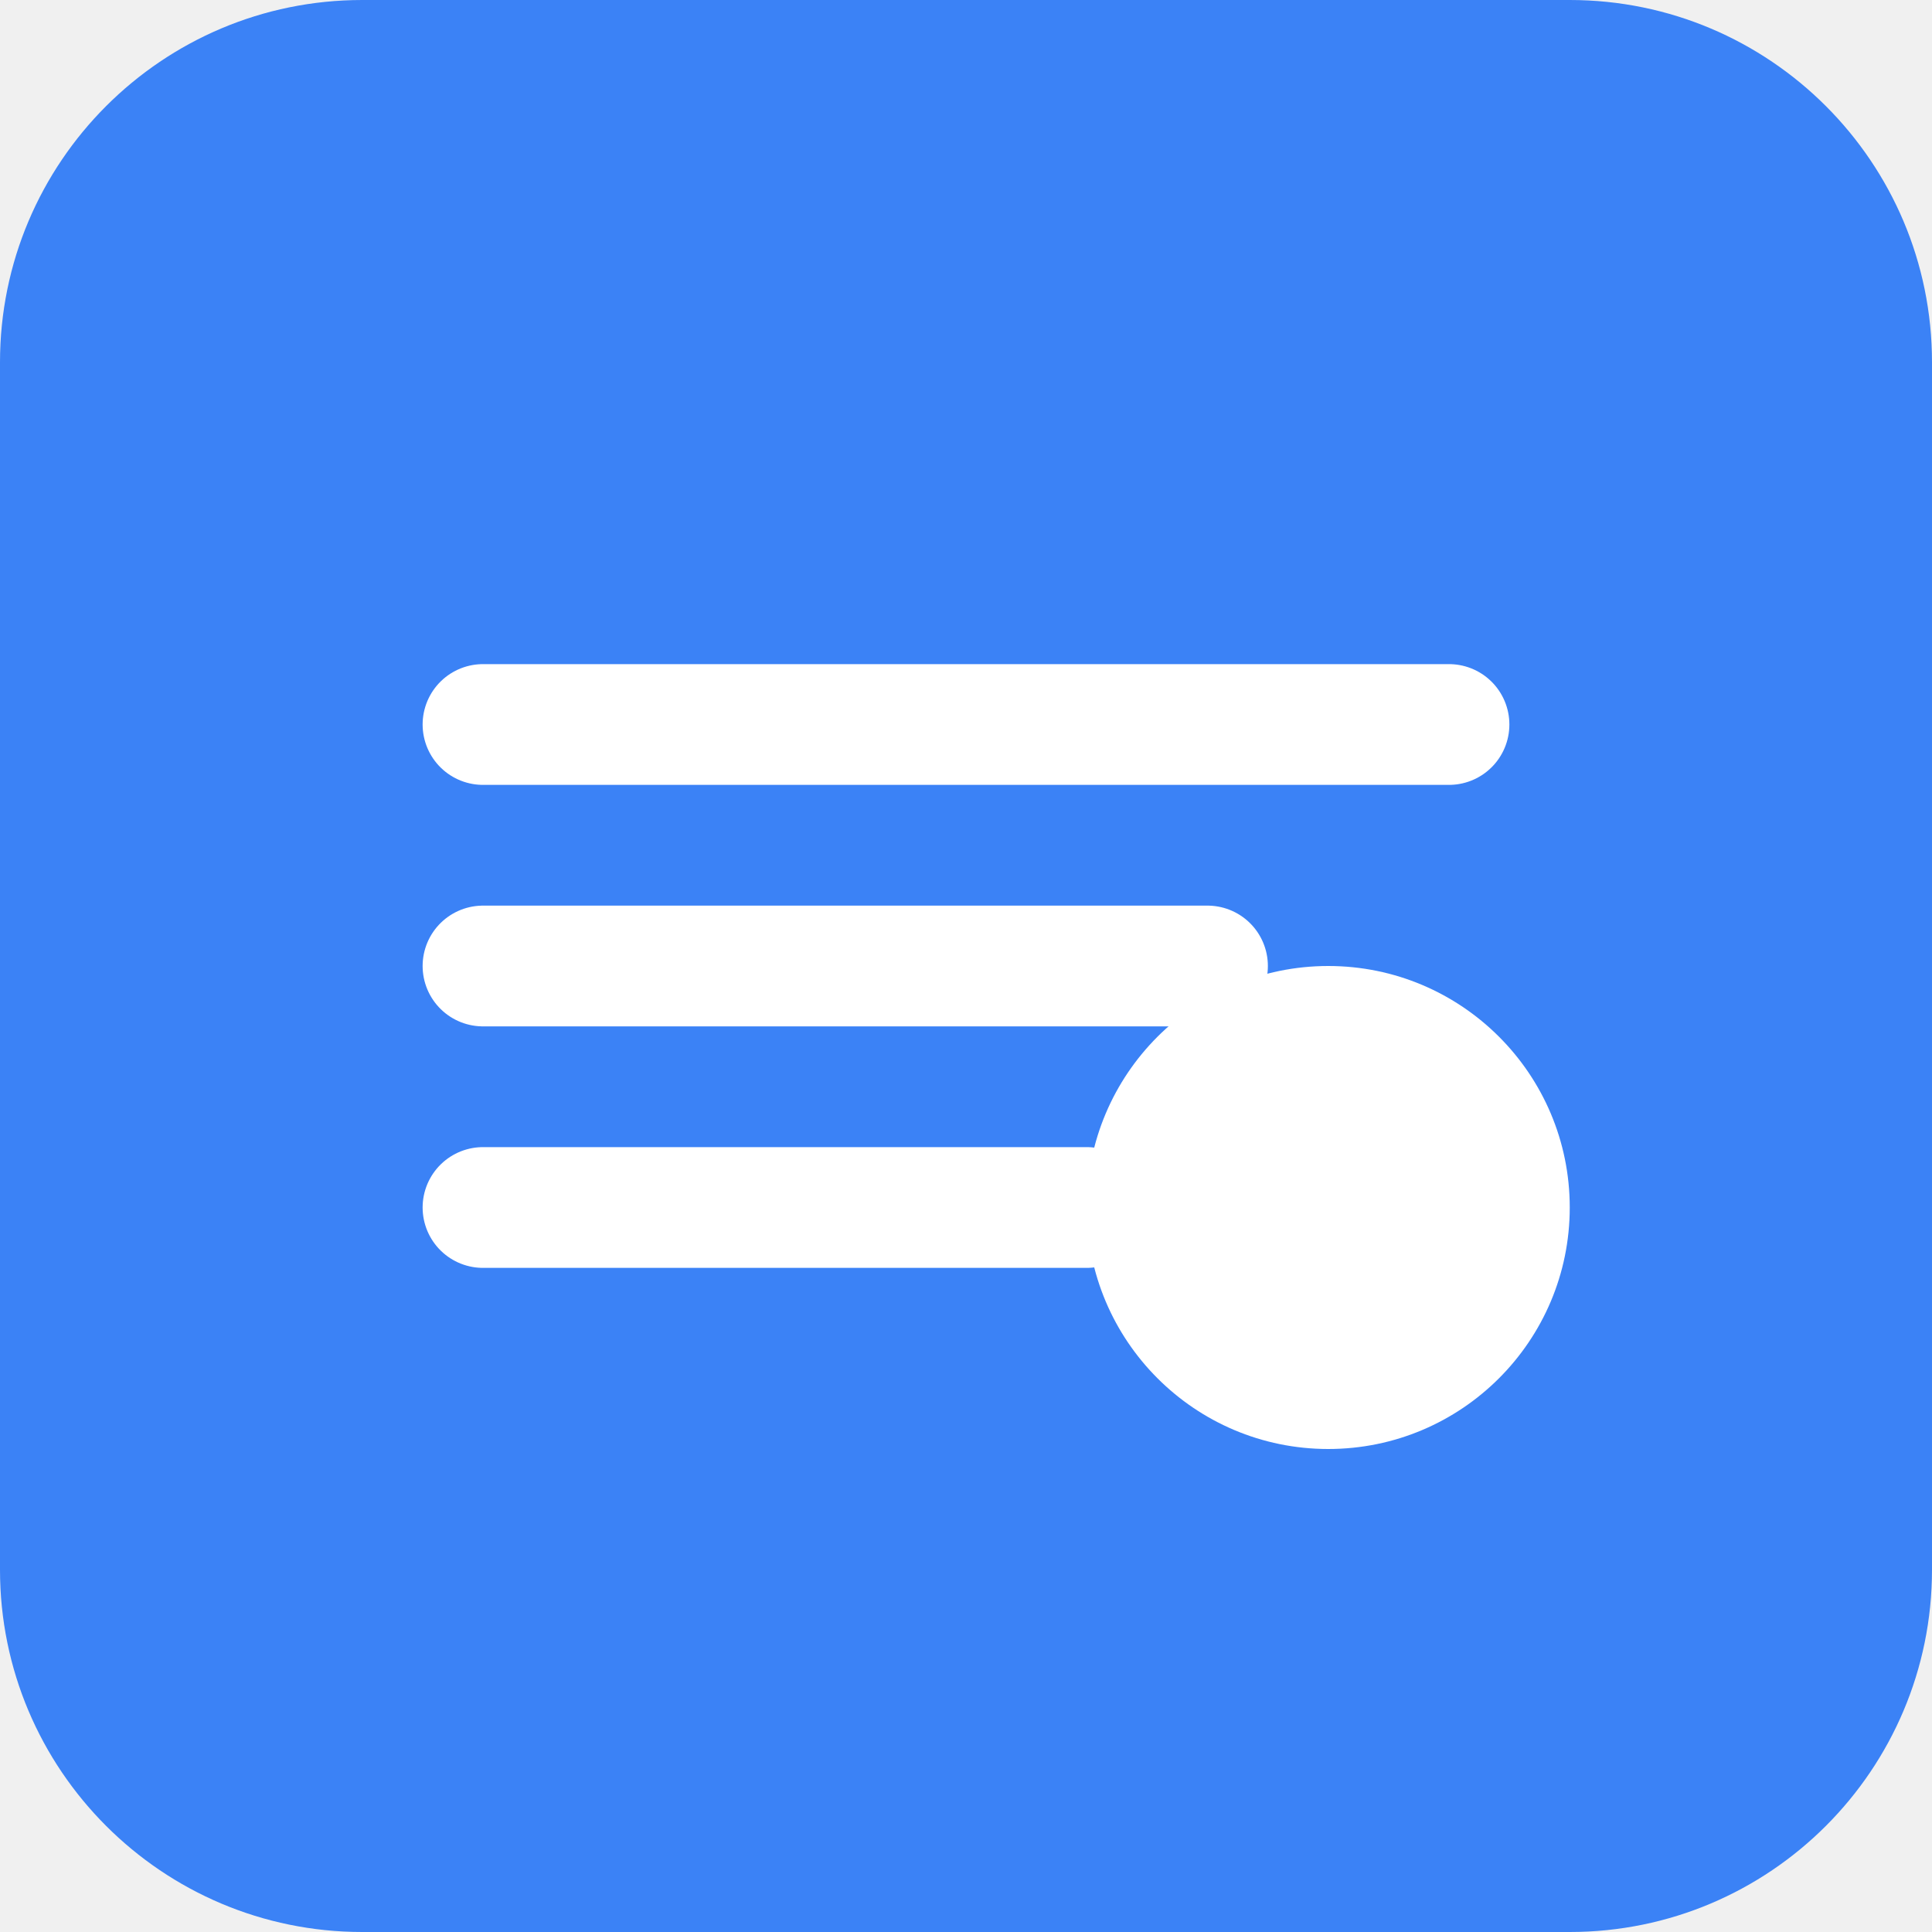
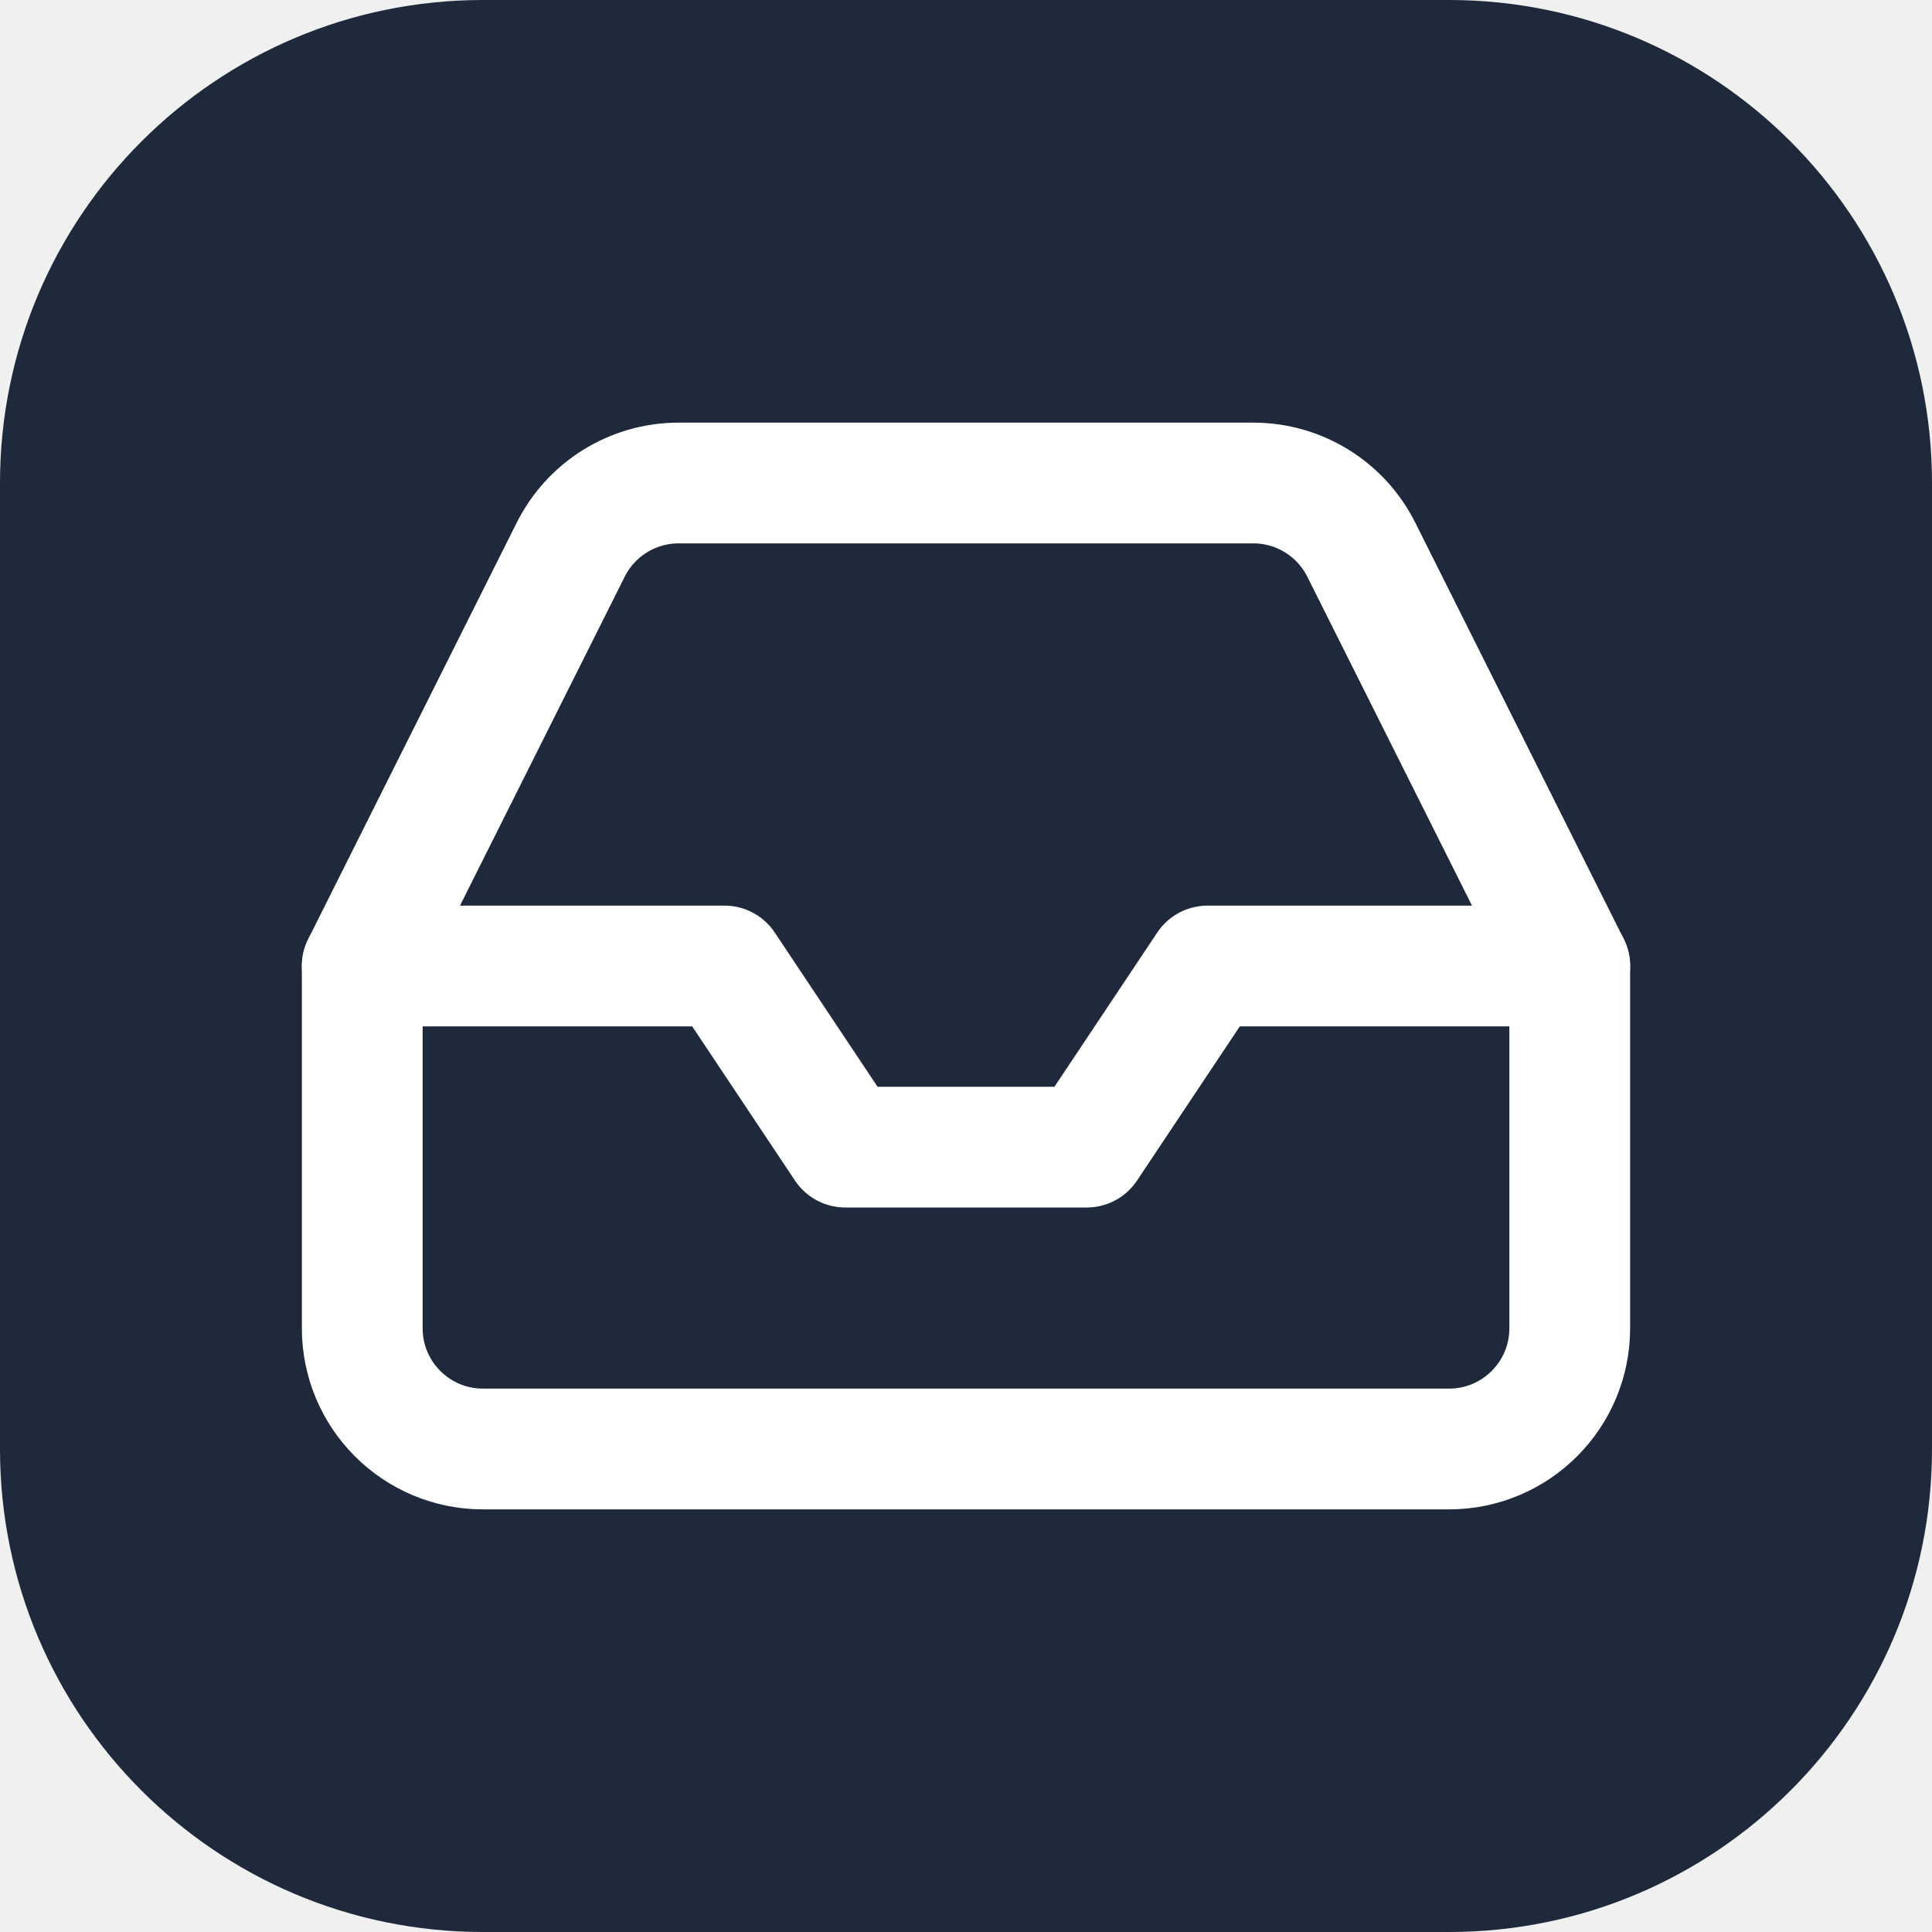
<svg xmlns="http://www.w3.org/2000/svg" viewBox="0 0 32 32">
-   <rect width="32" height="32" rx="6" fill="#3b82f6" />
-   <path d="M8 12h16M8 16h12M8 20h10" stroke="white" stroke-width="2" stroke-linecap="round" />
-   <circle cx="22" cy="20" r="4" fill="white" />
+   <rect width="32" height="32" rx="8" fill="#1e293b" />
+   <g transform="translate(4, 4) scale(1)">
+     <polyline points="22 12 16 12 14 15 10 15 8 12 2 12" fill="none" stroke="white" stroke-width="2" stroke-linecap="round" stroke-linejoin="round" />
+     <path d="M5.45 5.11 2 12v6a2 2 0 0 0 2 2h16a2 2 0 0 0 2-2v-6l-3.45-6.89A2 2 0 0 0 16.76 4H7.24a2 2 0 0 0-1.79 1.11z" fill="none" stroke="white" stroke-width="2" stroke-linecap="round" stroke-linejoin="round" />
+   </g>
</svg>
